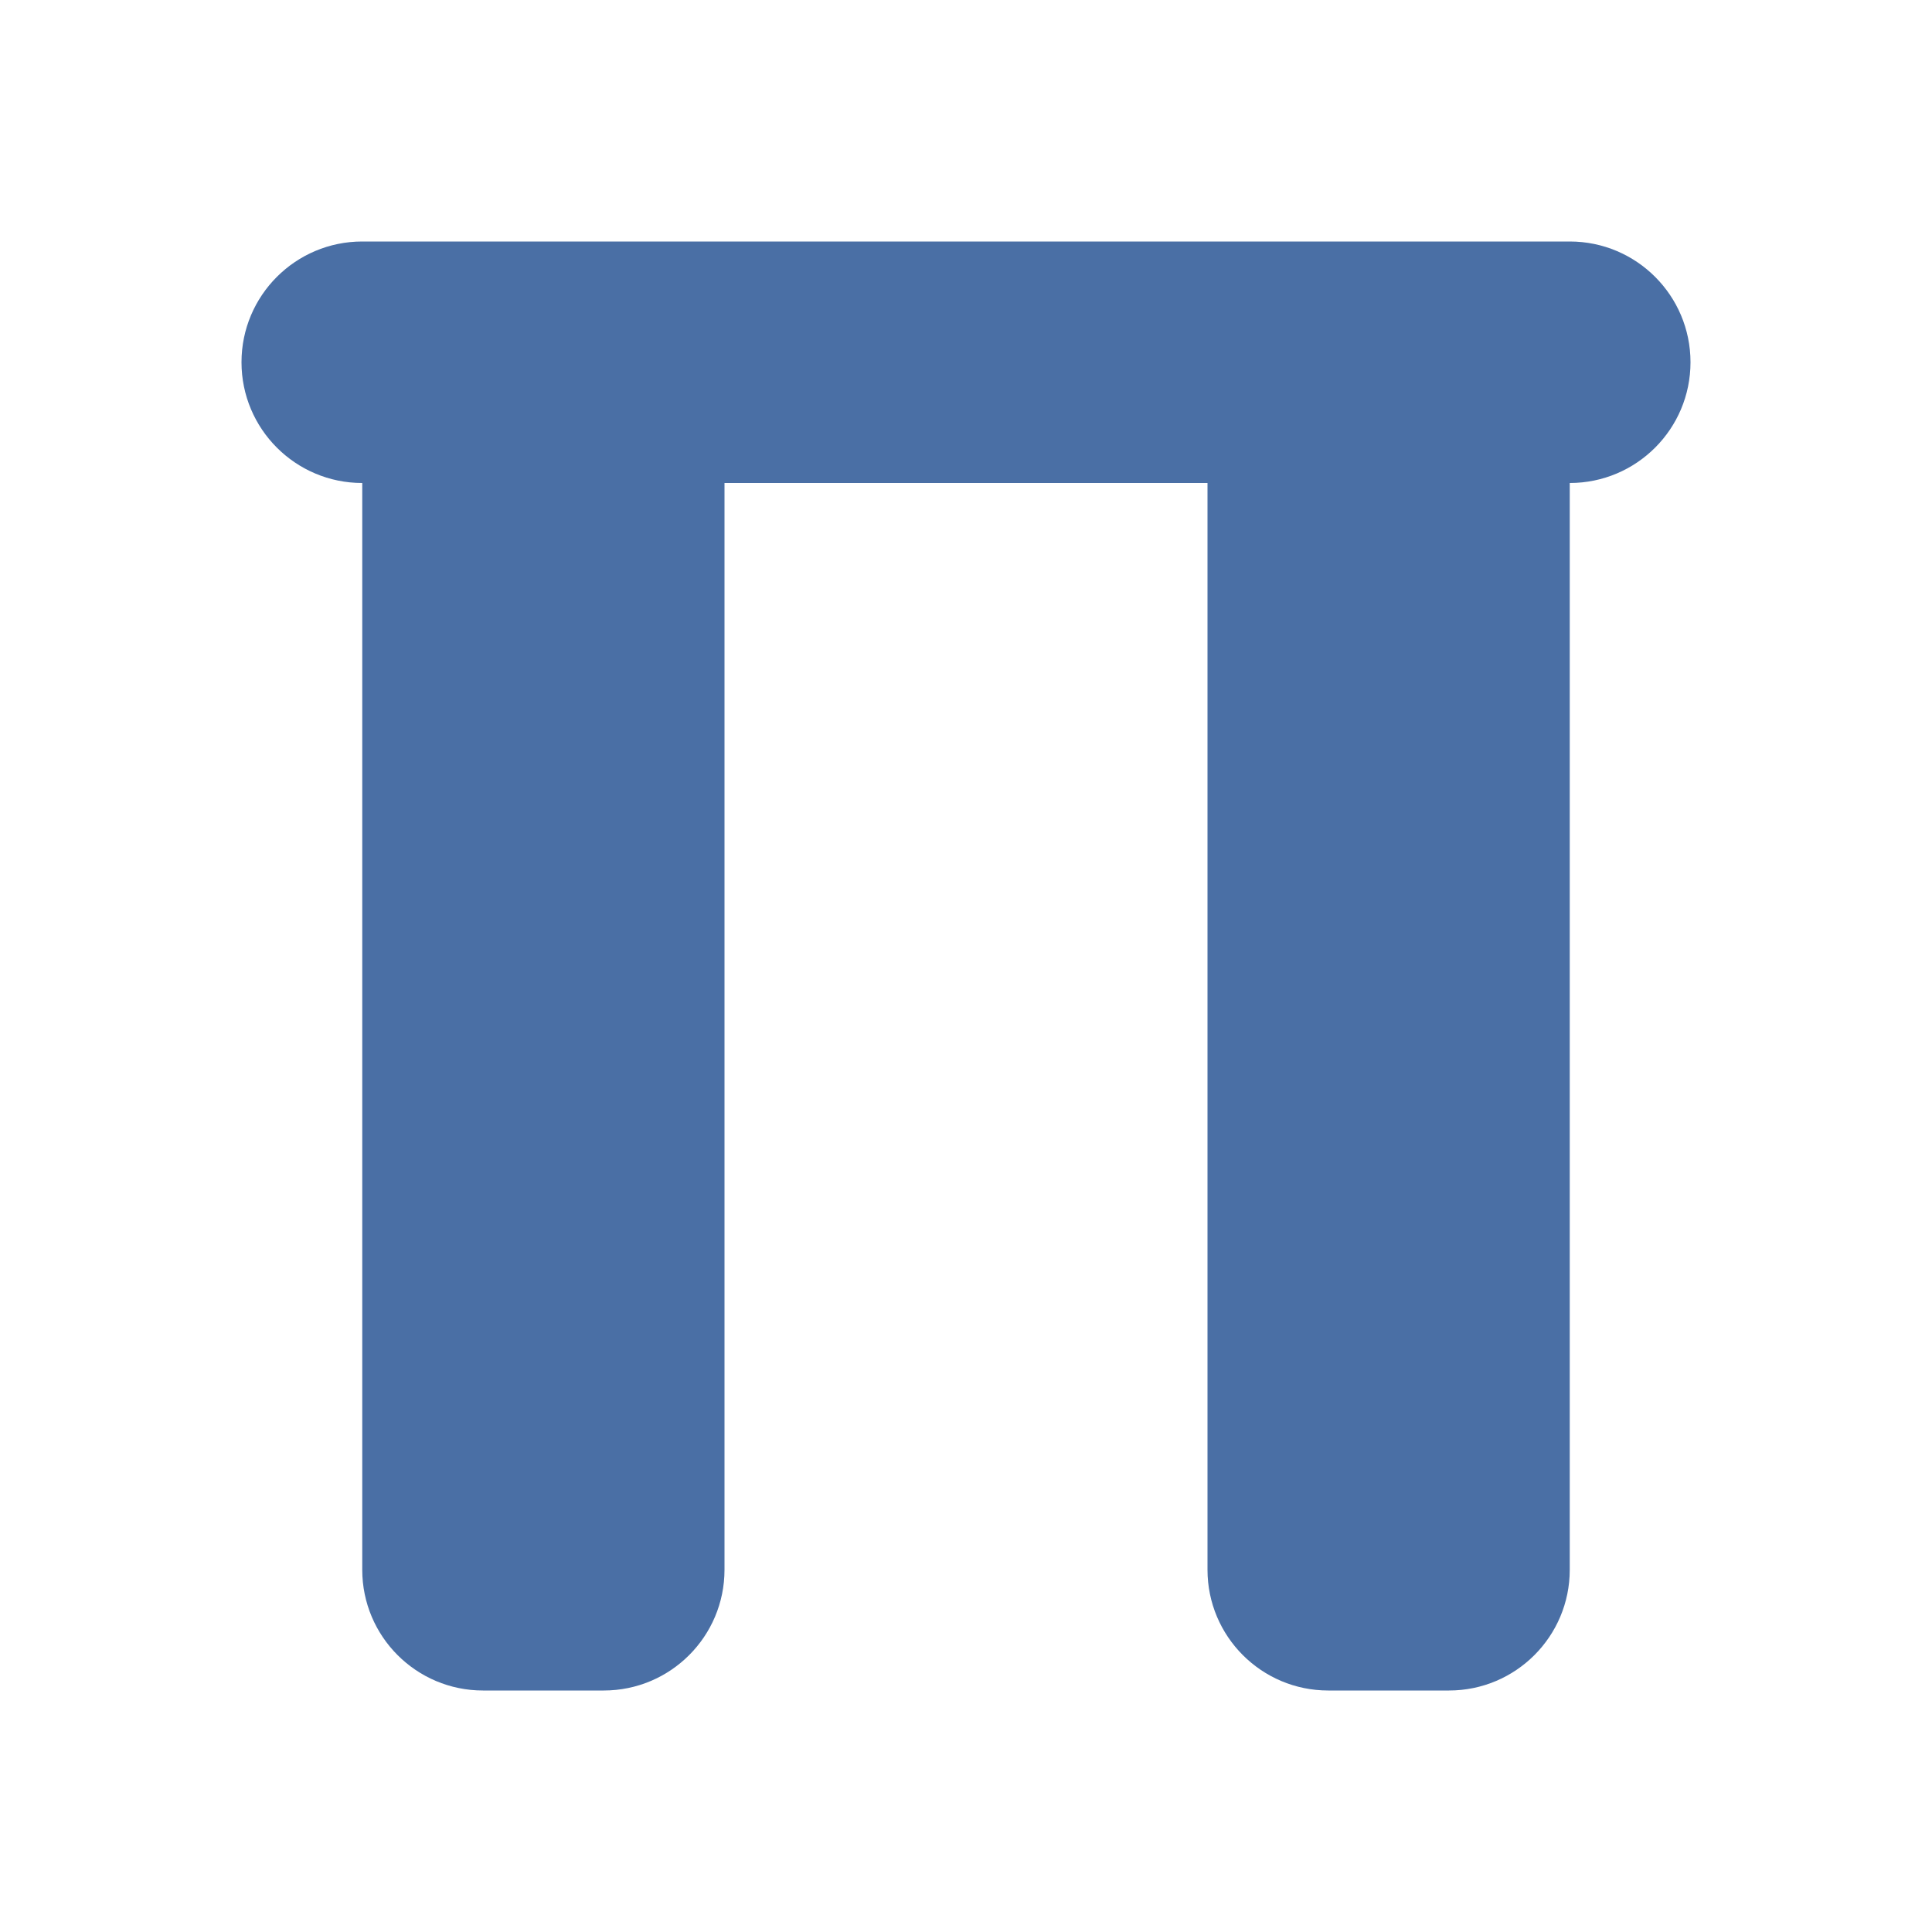
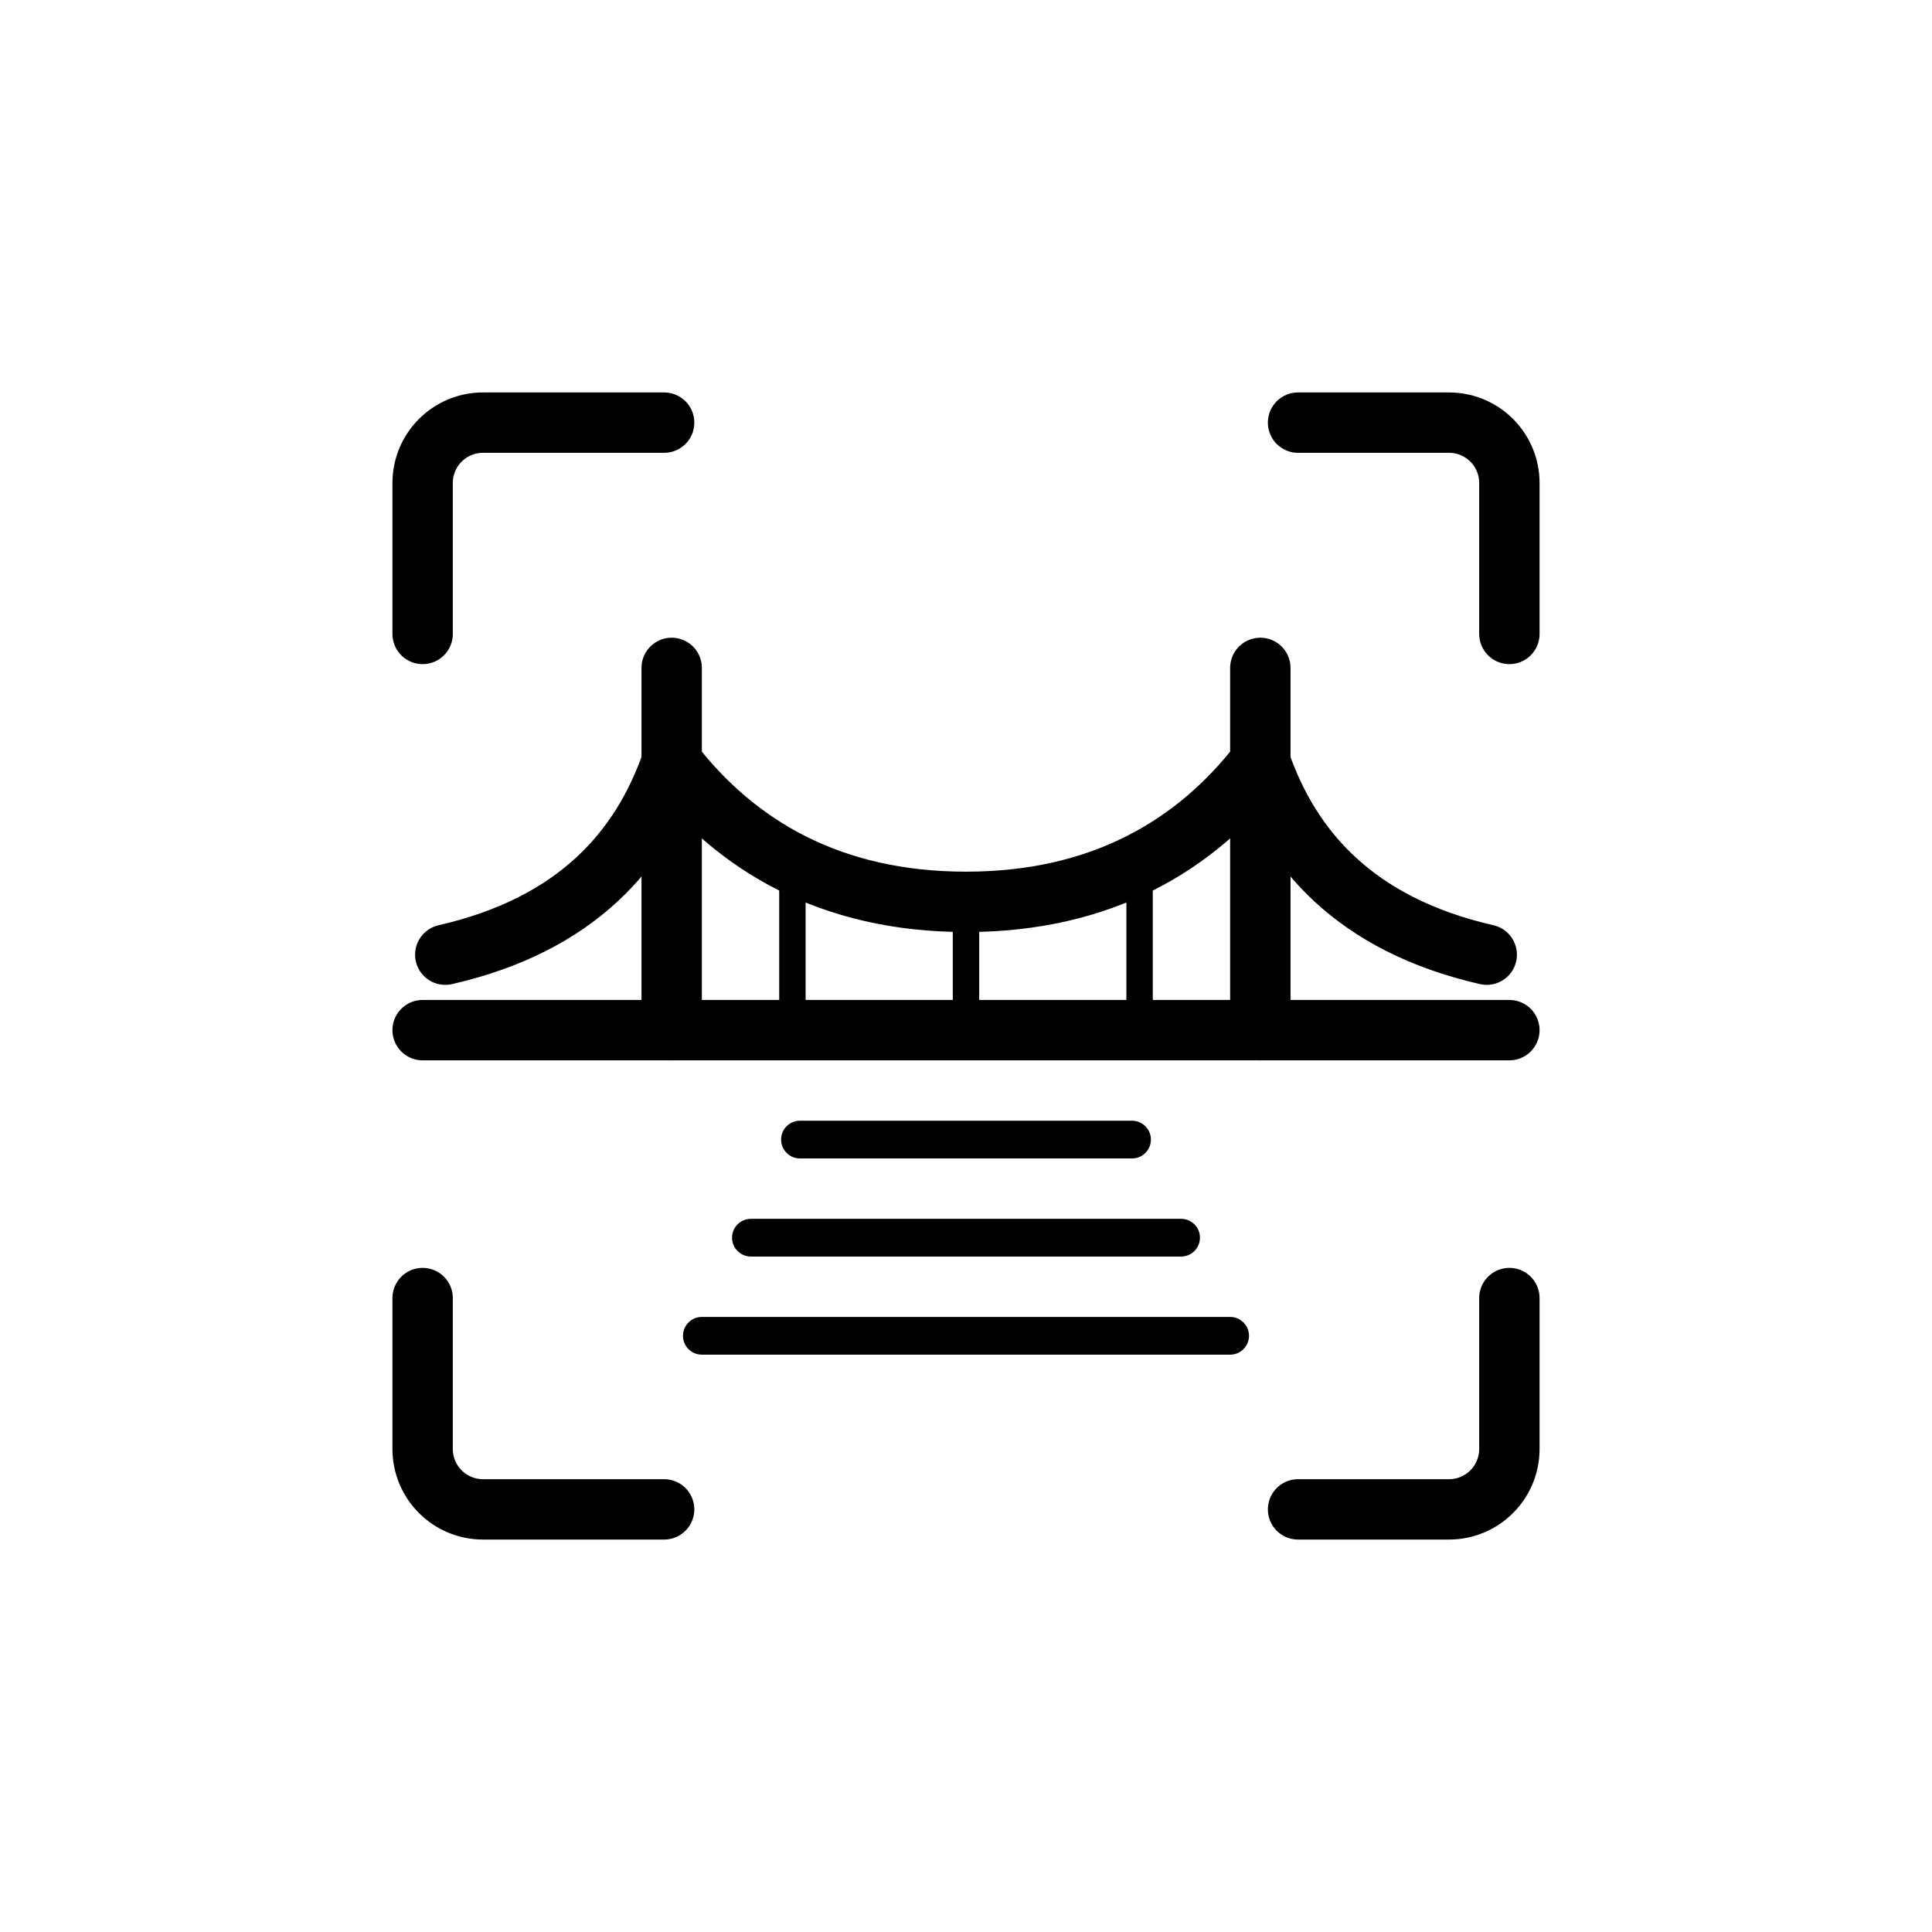
- <svg xmlns="http://www.w3.org/2000/svg" viewBox="0 0 256 256" width="256" height="256" role="img" aria-label="ScanBridge" style="color:#4A6FA5">
-   <rect fill="currentColor" x="48" y="48" width="48" height="176" rx="16" ry="16" />
-   <rect fill="currentColor" x="160" y="48" width="48" height="176" rx="16" ry="16" />
-   <rect fill="currentColor" x="32" y="32" width="192" height="32" rx="16" ry="16" />
+ <svg xmlns="http://www.w3.org/2000/svg" viewBox="0 0 512 512" width="512" height="512" fill="none" stroke="currentColor" role="img" aria-label="ScanBridge">
+   <g stroke-width="16" stroke-linecap="round">
+     <path d="M112 168V128a16 16 0 0 1 16-16h48" />
+     <path d="M344 112h40a16 16 0 0 1 16 16v40" />
+     <path d="M112 344v40a16 16 0 0 0 16 16h48" />
+     <path d="M344 400h40a16 16 0 0 0 16-16v-40" />
+   </g>
+   <g stroke-linecap="round" stroke-linejoin="round">
+     <path stroke-width="16" d="M112 273H400" />
+     <path stroke-width="16" d="M118 253       C153 245 170 225 178 202       C195 224 220 239 256 239       C292 239 317 224 334 202       C342 225 359 245 394 253" />
+     <path stroke-width="16" d="M178 177V273 M334 177V273" />
+     <path stroke-width="7" d="M210 225V273 M302 225V273 M256 239V273" />
+   </g>
+   <g fill="currentColor" stroke="none">
+     <rect x="207" y="297" width="98" height="10" rx="5" />
+     <rect x="194" y="323" width="124" height="10" rx="5" />
+     <rect x="181" y="349" width="150" height="10" rx="5" />
+   </g>
</svg>
